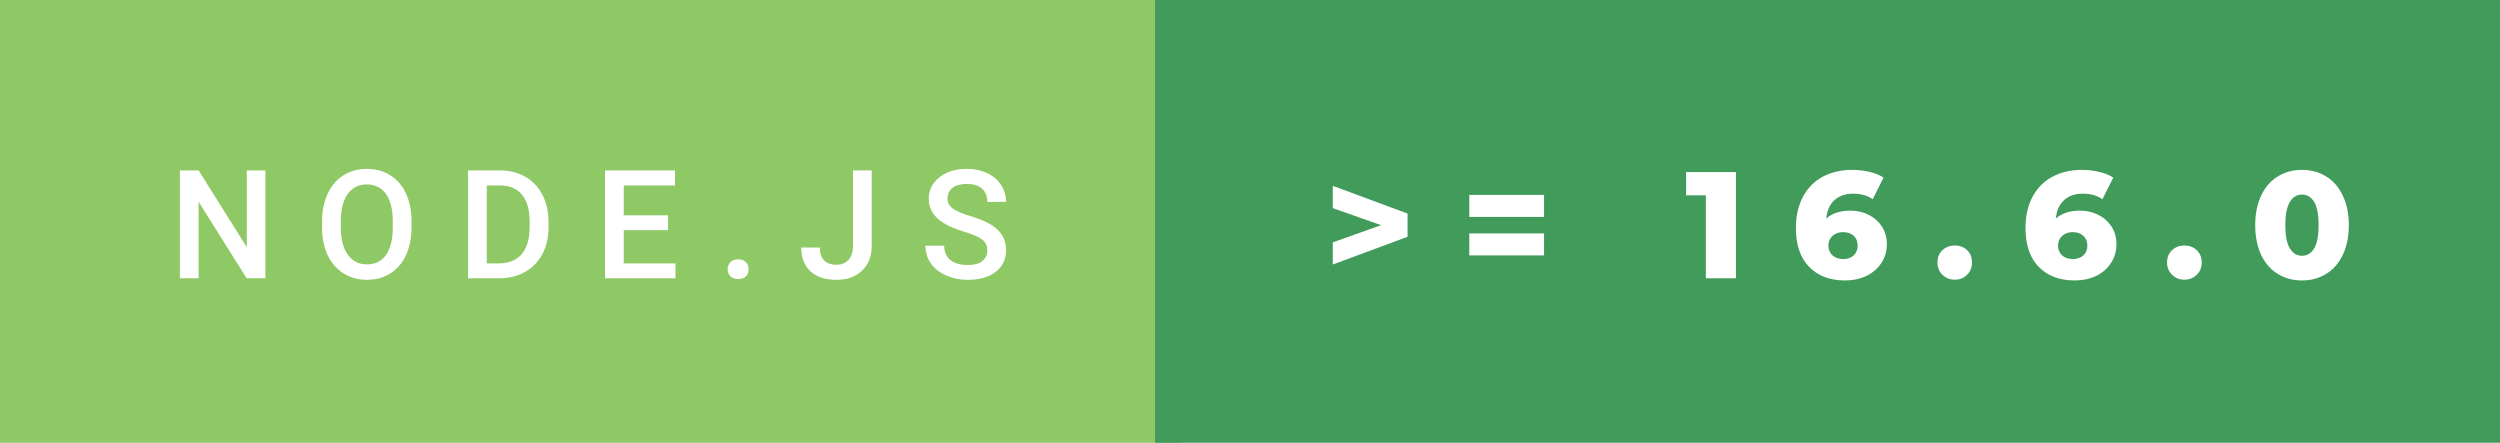
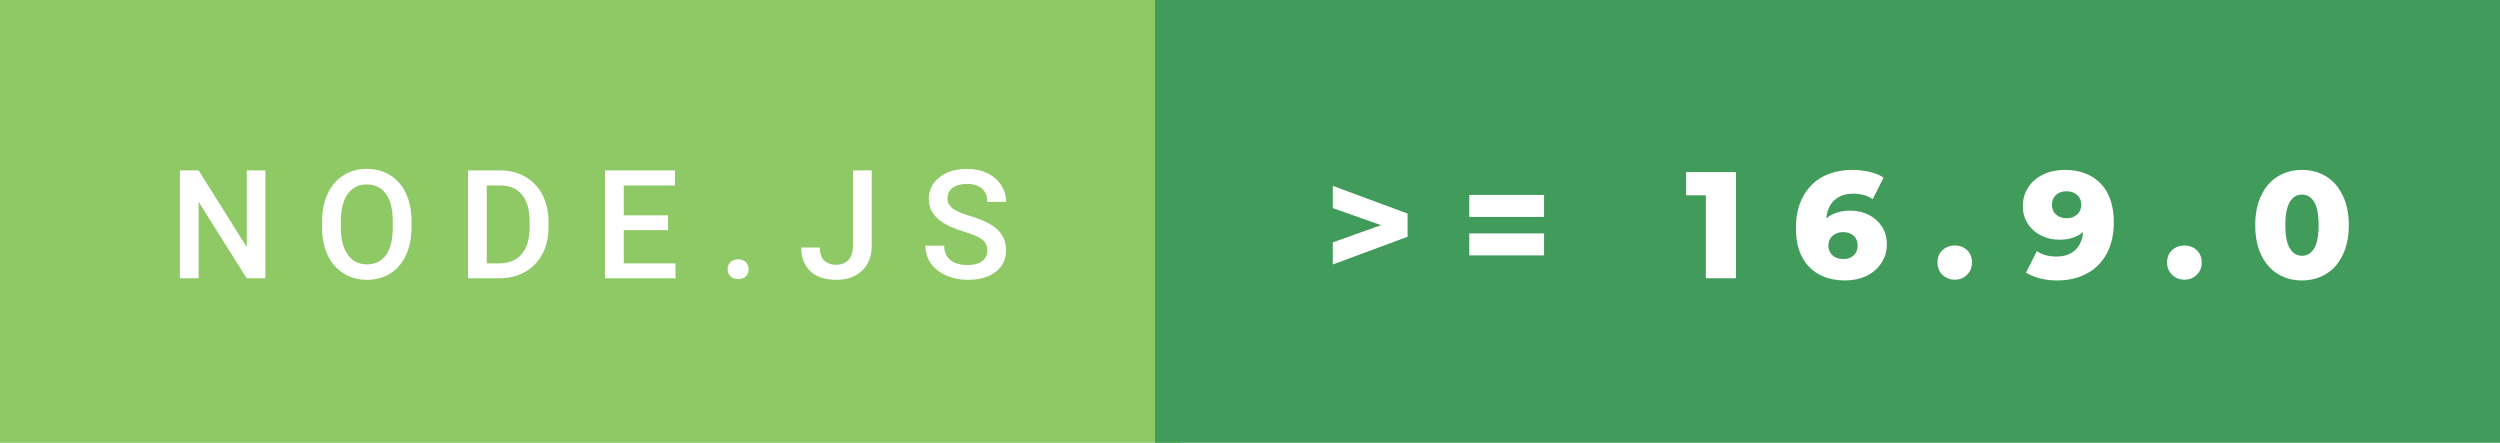
<svg xmlns="http://www.w3.org/2000/svg" width="197.63" height="35" viewBox="0 0 197.63 35">
  <rect class="svg__rect" x="0" y="0" width="93.31" height="35" fill="#8FC965" />
  <rect class="svg__rect" x="91.31" y="0" width="106.32" height="35" fill="#419B5A" />
  <path class="svg__text" d="M15.70 22L14.22 22L14.22 13.47L15.70 13.47L19.51 19.54L19.51 13.47L20.98 13.47L20.98 22L19.50 22L15.70 15.95L15.70 22ZM25.46 18.00L25.46 18.00L25.46 17.52Q25.46 16.28 25.90 15.32Q26.34 14.37 27.15 13.86Q27.95 13.35 28.99 13.35Q30.04 13.35 30.84 13.85Q31.65 14.35 32.09 15.29Q32.53 16.23 32.53 17.48L32.53 17.48L32.53 17.96Q32.53 19.21 32.10 20.16Q31.67 21.10 30.86 21.61Q30.06 22.12 29.01 22.12L29.01 22.12Q27.97 22.12 27.16 21.61Q26.35 21.10 25.90 20.17Q25.46 19.23 25.46 18.00ZM26.94 17.46L26.94 17.96Q26.94 19.36 27.49 20.13Q28.03 20.90 29.01 20.90L29.01 20.90Q29.99 20.90 30.52 20.15Q31.05 19.40 31.05 17.96L31.05 17.96L31.05 17.51Q31.05 16.09 30.52 15.34Q29.98 14.58 28.99 14.58L28.99 14.58Q28.03 14.58 27.49 15.33Q26.95 16.09 26.94 17.46L26.94 17.46ZM39.45 22L37.00 22L37.00 13.47L39.52 13.47Q40.65 13.47 41.52 13.97Q42.40 14.48 42.88 15.40Q43.36 16.33 43.36 17.52L43.36 17.52L43.36 17.95Q43.36 19.16 42.88 20.08Q42.39 21.00 41.50 21.50Q40.61 22 39.45 22L39.45 22ZM38.48 14.66L38.48 20.82L39.45 20.82Q40.61 20.82 41.24 20.09Q41.86 19.36 41.87 17.99L41.87 17.99L41.87 17.52Q41.87 16.13 41.27 15.40Q40.67 14.66 39.52 14.66L39.52 14.66L38.48 14.66ZM53.40 22L47.83 22L47.83 13.47L53.36 13.47L53.36 14.66L49.31 14.66L49.31 17.02L52.81 17.02L52.81 18.19L49.31 18.19L49.31 20.82L53.40 20.82L53.40 22ZM57.75 21.85Q57.52 21.63 57.52 21.29Q57.52 20.95 57.74 20.73Q57.96 20.50 58.35 20.50L58.35 20.50Q58.75 20.50 58.97 20.73Q59.18 20.95 59.18 21.29L59.18 21.29Q59.18 21.63 58.97 21.84Q58.75 22.06 58.35 22.06L58.35 22.06Q57.97 22.06 57.75 21.85ZM63.34 19.57L63.34 19.57L64.81 19.57Q64.81 20.25 65.15 20.59Q65.49 20.93 66.13 20.93L66.13 20.93Q66.72 20.93 67.08 20.54Q67.43 20.14 67.43 19.45L67.43 19.45L67.43 13.47L68.91 13.47L68.91 19.45Q68.91 20.68 68.14 21.40Q67.38 22.12 66.13 22.12L66.13 22.12Q64.79 22.12 64.06 21.44Q63.34 20.77 63.34 19.57ZM73.16 19.42L73.16 19.42L74.64 19.42Q74.64 20.15 75.12 20.55Q75.60 20.95 76.50 20.95L76.50 20.95Q77.27 20.95 77.66 20.63Q78.05 20.32 78.05 19.80L78.05 19.80Q78.05 19.24 77.65 18.94Q77.26 18.63 76.23 18.32Q75.20 18.01 74.59 17.63L74.59 17.63Q73.42 16.90 73.42 15.72L73.42 15.72Q73.42 14.69 74.26 14.02Q75.10 13.35 76.44 13.35L76.44 13.35Q77.33 13.35 78.03 13.68Q78.73 14.01 79.13 14.61Q79.53 15.22 79.53 15.96L79.53 15.96L78.05 15.96Q78.05 15.29 77.63 14.91Q77.21 14.54 76.43 14.54L76.43 14.54Q75.71 14.54 75.30 14.85Q74.90 15.16 74.90 15.71L74.90 15.71Q74.90 16.18 75.34 16.50Q75.77 16.81 76.77 17.10Q77.76 17.40 78.37 17.78Q78.97 18.16 79.25 18.65Q79.53 19.13 79.53 19.79L79.53 19.79Q79.53 20.86 78.71 21.49Q77.90 22.12 76.50 22.12L76.50 22.12Q75.57 22.12 74.79 21.77Q74.02 21.43 73.59 20.83Q73.16 20.22 73.16 19.42Z" fill="#FFFFFF" />
-   <path class="svg__text" d="M111.27 18.72L105.36 20.91L105.36 19.16L109.18 17.80L105.36 16.45L105.36 14.69L111.27 16.88L111.27 18.72ZM122.06 20.19L116.15 20.19L116.15 18.45L122.06 18.45L122.06 20.19ZM122.06 17.15L116.15 17.15L116.15 15.41L122.06 15.41L122.06 17.15ZM134.85 15.44L133.29 15.44L133.29 13.60L137.23 13.60L137.23 22L134.85 22L134.85 15.44ZM141.97 18.03L141.97 18.03Q141.97 16.59 142.53 15.55Q143.09 14.51 144.09 13.97Q145.10 13.43 146.43 13.43L146.43 13.43Q147.15 13.43 147.80 13.59Q148.45 13.74 148.90 14.04L148.90 14.04L148.04 15.75Q147.43 15.31 146.50 15.31L146.50 15.31Q145.58 15.31 145.02 15.82Q144.46 16.32 144.37 17.27L144.37 17.27Q145.09 16.65 146.27 16.65L146.27 16.65Q147.06 16.65 147.72 16.98Q148.38 17.31 148.77 17.91Q149.16 18.52 149.16 19.30L149.16 19.30Q149.16 20.15 148.72 20.80Q148.28 21.46 147.53 21.82Q146.78 22.17 145.86 22.17L145.86 22.17Q144.06 22.17 143.02 21.10Q141.97 20.03 141.97 18.03ZM144.54 19.42L144.54 19.42Q144.54 19.89 144.86 20.18Q145.17 20.48 145.72 20.48L145.72 20.48Q146.22 20.48 146.54 20.19Q146.85 19.90 146.85 19.41L146.85 19.41Q146.85 18.93 146.54 18.64Q146.22 18.35 145.70 18.35L145.70 18.35Q145.19 18.35 144.86 18.65Q144.54 18.94 144.54 19.42ZM153.16 20.75L153.16 20.75Q153.16 20.15 153.55 19.78Q153.94 19.41 154.53 19.41L154.53 19.41Q155.13 19.41 155.51 19.78Q155.89 20.15 155.89 20.75L155.89 20.75Q155.89 21.34 155.50 21.72Q155.12 22.11 154.53 22.11L154.53 22.11Q153.95 22.11 153.55 21.72Q153.16 21.34 153.16 20.75ZM160.12 18.03L160.12 18.03Q160.12 16.59 160.68 15.55Q161.24 14.51 162.25 13.97Q163.25 13.43 164.58 13.43L164.58 13.43Q165.30 13.43 165.95 13.59Q166.61 13.74 167.06 14.04L167.06 14.04L166.20 15.75Q165.59 15.31 164.65 15.31L164.65 15.31Q163.73 15.31 163.17 15.82Q162.61 16.32 162.52 17.27L162.52 17.27Q163.24 16.65 164.42 16.65L164.42 16.65Q165.21 16.65 165.87 16.98Q166.53 17.31 166.92 17.91Q167.31 18.52 167.31 19.30L167.31 19.30Q167.31 20.15 166.87 20.80Q166.44 21.46 165.69 21.82Q164.94 22.17 164.01 22.17L164.01 22.17Q162.21 22.17 161.17 21.10Q160.12 20.03 160.12 18.03ZM162.69 19.42L162.69 19.42Q162.69 19.89 163.01 20.18Q163.32 20.48 163.87 20.48L163.87 20.48Q164.37 20.48 164.69 20.19Q165.01 19.90 165.01 19.41L165.01 19.41Q165.01 18.93 164.69 18.64Q164.37 18.35 163.86 18.35L163.86 18.35Q163.34 18.35 163.02 18.65Q162.69 18.94 162.69 19.42ZM171.31 20.75L171.31 20.75Q171.31 20.15 171.70 19.78Q172.09 19.41 172.68 19.41L172.68 19.41Q173.28 19.41 173.66 19.78Q174.05 20.15 174.05 20.75L174.05 20.75Q174.05 21.34 173.66 21.72Q173.27 22.11 172.68 22.11L172.68 22.11Q172.10 22.11 171.71 21.72Q171.31 21.34 171.31 20.75ZM178.28 17.80L178.28 17.80Q178.28 16.45 178.75 15.46Q179.22 14.46 180.06 13.95Q180.90 13.43 181.98 13.43L181.98 13.43Q183.05 13.43 183.89 13.95Q184.73 14.46 185.20 15.46Q185.68 16.45 185.68 17.80L185.68 17.80Q185.68 19.15 185.20 20.15Q184.73 21.14 183.89 21.65Q183.05 22.17 181.98 22.17L181.98 22.17Q180.90 22.17 180.06 21.65Q179.22 21.14 178.75 20.15Q178.28 19.16 178.28 17.80ZM180.66 17.80L180.66 17.80Q180.66 19.06 181.02 19.64Q181.37 20.22 181.98 20.22L181.98 20.22Q182.58 20.22 182.94 19.64Q183.29 19.06 183.29 17.80L183.29 17.80Q183.29 16.54 182.94 15.96Q182.58 15.38 181.98 15.38L181.98 15.38Q181.37 15.38 181.02 15.96Q180.66 16.54 180.66 17.80Z" fill="#FFFFFF" x="104.31" />
+   <path class="svg__text" d="M111.27 18.72L105.36 20.91L105.36 19.16L109.18 17.80L105.36 16.45L105.36 14.69L111.27 16.88L111.27 18.72ZM122.06 20.19L116.15 20.19L116.15 18.45L122.06 18.45L122.06 20.19ZM122.06 17.15L116.15 17.15L116.15 15.41L122.06 15.41L122.06 17.15ZM134.85 15.44L133.29 15.44L133.29 13.60L137.23 13.60L137.23 22L134.85 22L134.85 15.44ZM141.97 18.03L141.97 18.03Q141.97 16.59 142.53 15.55Q143.09 14.51 144.09 13.97Q145.10 13.43 146.43 13.43L146.43 13.43Q147.15 13.43 147.80 13.59Q148.45 13.74 148.90 14.04L148.90 14.04L148.04 15.75Q147.43 15.31 146.50 15.31L146.50 15.31Q145.58 15.31 145.02 15.82Q144.46 16.32 144.37 17.27L144.37 17.27Q145.09 16.65 146.27 16.65L146.27 16.65Q147.06 16.65 147.72 16.98Q148.38 17.31 148.77 17.91Q149.16 18.52 149.16 19.30L149.16 19.30Q149.16 20.15 148.72 20.80Q148.28 21.46 147.53 21.82Q146.78 22.17 145.86 22.17L145.86 22.17Q144.06 22.17 143.02 21.10Q141.97 20.03 141.97 18.03ZM144.54 19.42L144.54 19.42Q144.54 19.89 144.86 20.18Q145.17 20.48 145.72 20.48L145.72 20.48Q146.22 20.48 146.54 20.19Q146.85 19.90 146.85 19.41L146.85 19.41Q146.85 18.93 146.54 18.64Q146.22 18.35 145.70 18.35L145.70 18.35Q145.19 18.35 144.86 18.65Q144.54 18.94 144.54 19.42ZM153.16 20.75L153.16 20.75Q153.16 20.15 153.55 19.78Q153.94 19.41 154.53 19.41L154.53 19.41Q155.13 19.41 155.51 19.78Q155.89 20.15 155.89 20.75L155.89 20.75Q155.89 21.34 155.50 21.72Q155.12 22.11 154.53 22.11L154.53 22.11Q153.95 22.11 153.55 21.72Q153.16 21.34 153.16 20.75ZM159.91 16.30L159.91 16.30Q159.91 15.45 160.34 14.80Q160.78 14.14 161.53 13.79Q162.28 13.43 163.20 13.43L163.20 13.43Q165.01 13.43 166.05 14.50Q167.10 15.57 167.10 17.57L167.10 17.57Q167.10 19.01 166.54 20.05Q165.98 21.09 164.96 21.63Q163.95 22.17 162.62 22.17L162.62 22.17Q161.91 22.17 161.26 22.01Q160.62 21.84 160.16 21.55L160.16 21.55L161.02 19.85Q161.63 20.28 162.57 20.28L162.57 20.28Q163.47 20.28 164.03 19.79Q164.58 19.29 164.68 18.34L164.68 18.34Q163.96 18.95 162.80 18.95L162.80 18.95Q162.01 18.95 161.35 18.62Q160.69 18.29 160.30 17.68Q159.91 17.08 159.91 16.30ZM162.21 16.19L162.21 16.19Q162.21 16.67 162.53 16.96Q162.85 17.25 163.37 17.25L163.37 17.25Q163.88 17.25 164.20 16.96Q164.53 16.66 164.53 16.18L164.53 16.18Q164.53 15.71 164.21 15.42Q163.89 15.12 163.35 15.12L163.35 15.12Q162.85 15.12 162.53 15.41Q162.21 15.70 162.21 16.19ZM171.31 20.75L171.31 20.75Q171.31 20.15 171.70 19.78Q172.09 19.41 172.68 19.41L172.68 19.41Q173.28 19.41 173.66 19.78Q174.05 20.15 174.05 20.75L174.05 20.75Q174.05 21.34 173.66 21.72Q173.27 22.11 172.68 22.11L172.68 22.11Q172.10 22.11 171.71 21.72Q171.31 21.34 171.31 20.75ZM178.28 17.80L178.28 17.80Q178.28 16.45 178.75 15.46Q179.22 14.46 180.06 13.95Q180.90 13.43 181.98 13.43L181.98 13.43Q183.05 13.43 183.89 13.95Q184.73 14.46 185.20 15.46Q185.68 16.45 185.68 17.80L185.68 17.80Q185.68 19.15 185.20 20.15Q184.73 21.14 183.89 21.65Q183.05 22.17 181.98 22.17L181.98 22.17Q180.90 22.17 180.06 21.65Q179.22 21.14 178.75 20.15Q178.28 19.16 178.28 17.80ZM180.66 17.80L180.66 17.80Q180.66 19.06 181.02 19.64Q181.37 20.22 181.98 20.22L181.98 20.22Q182.58 20.22 182.94 19.64Q183.29 19.06 183.29 17.80L183.29 17.80Q183.29 16.54 182.94 15.96Q182.58 15.38 181.98 15.38L181.98 15.38Q181.37 15.38 181.02 15.96Q180.66 16.54 180.66 17.80Z" fill="#FFFFFF" x="104.31" />
</svg>
